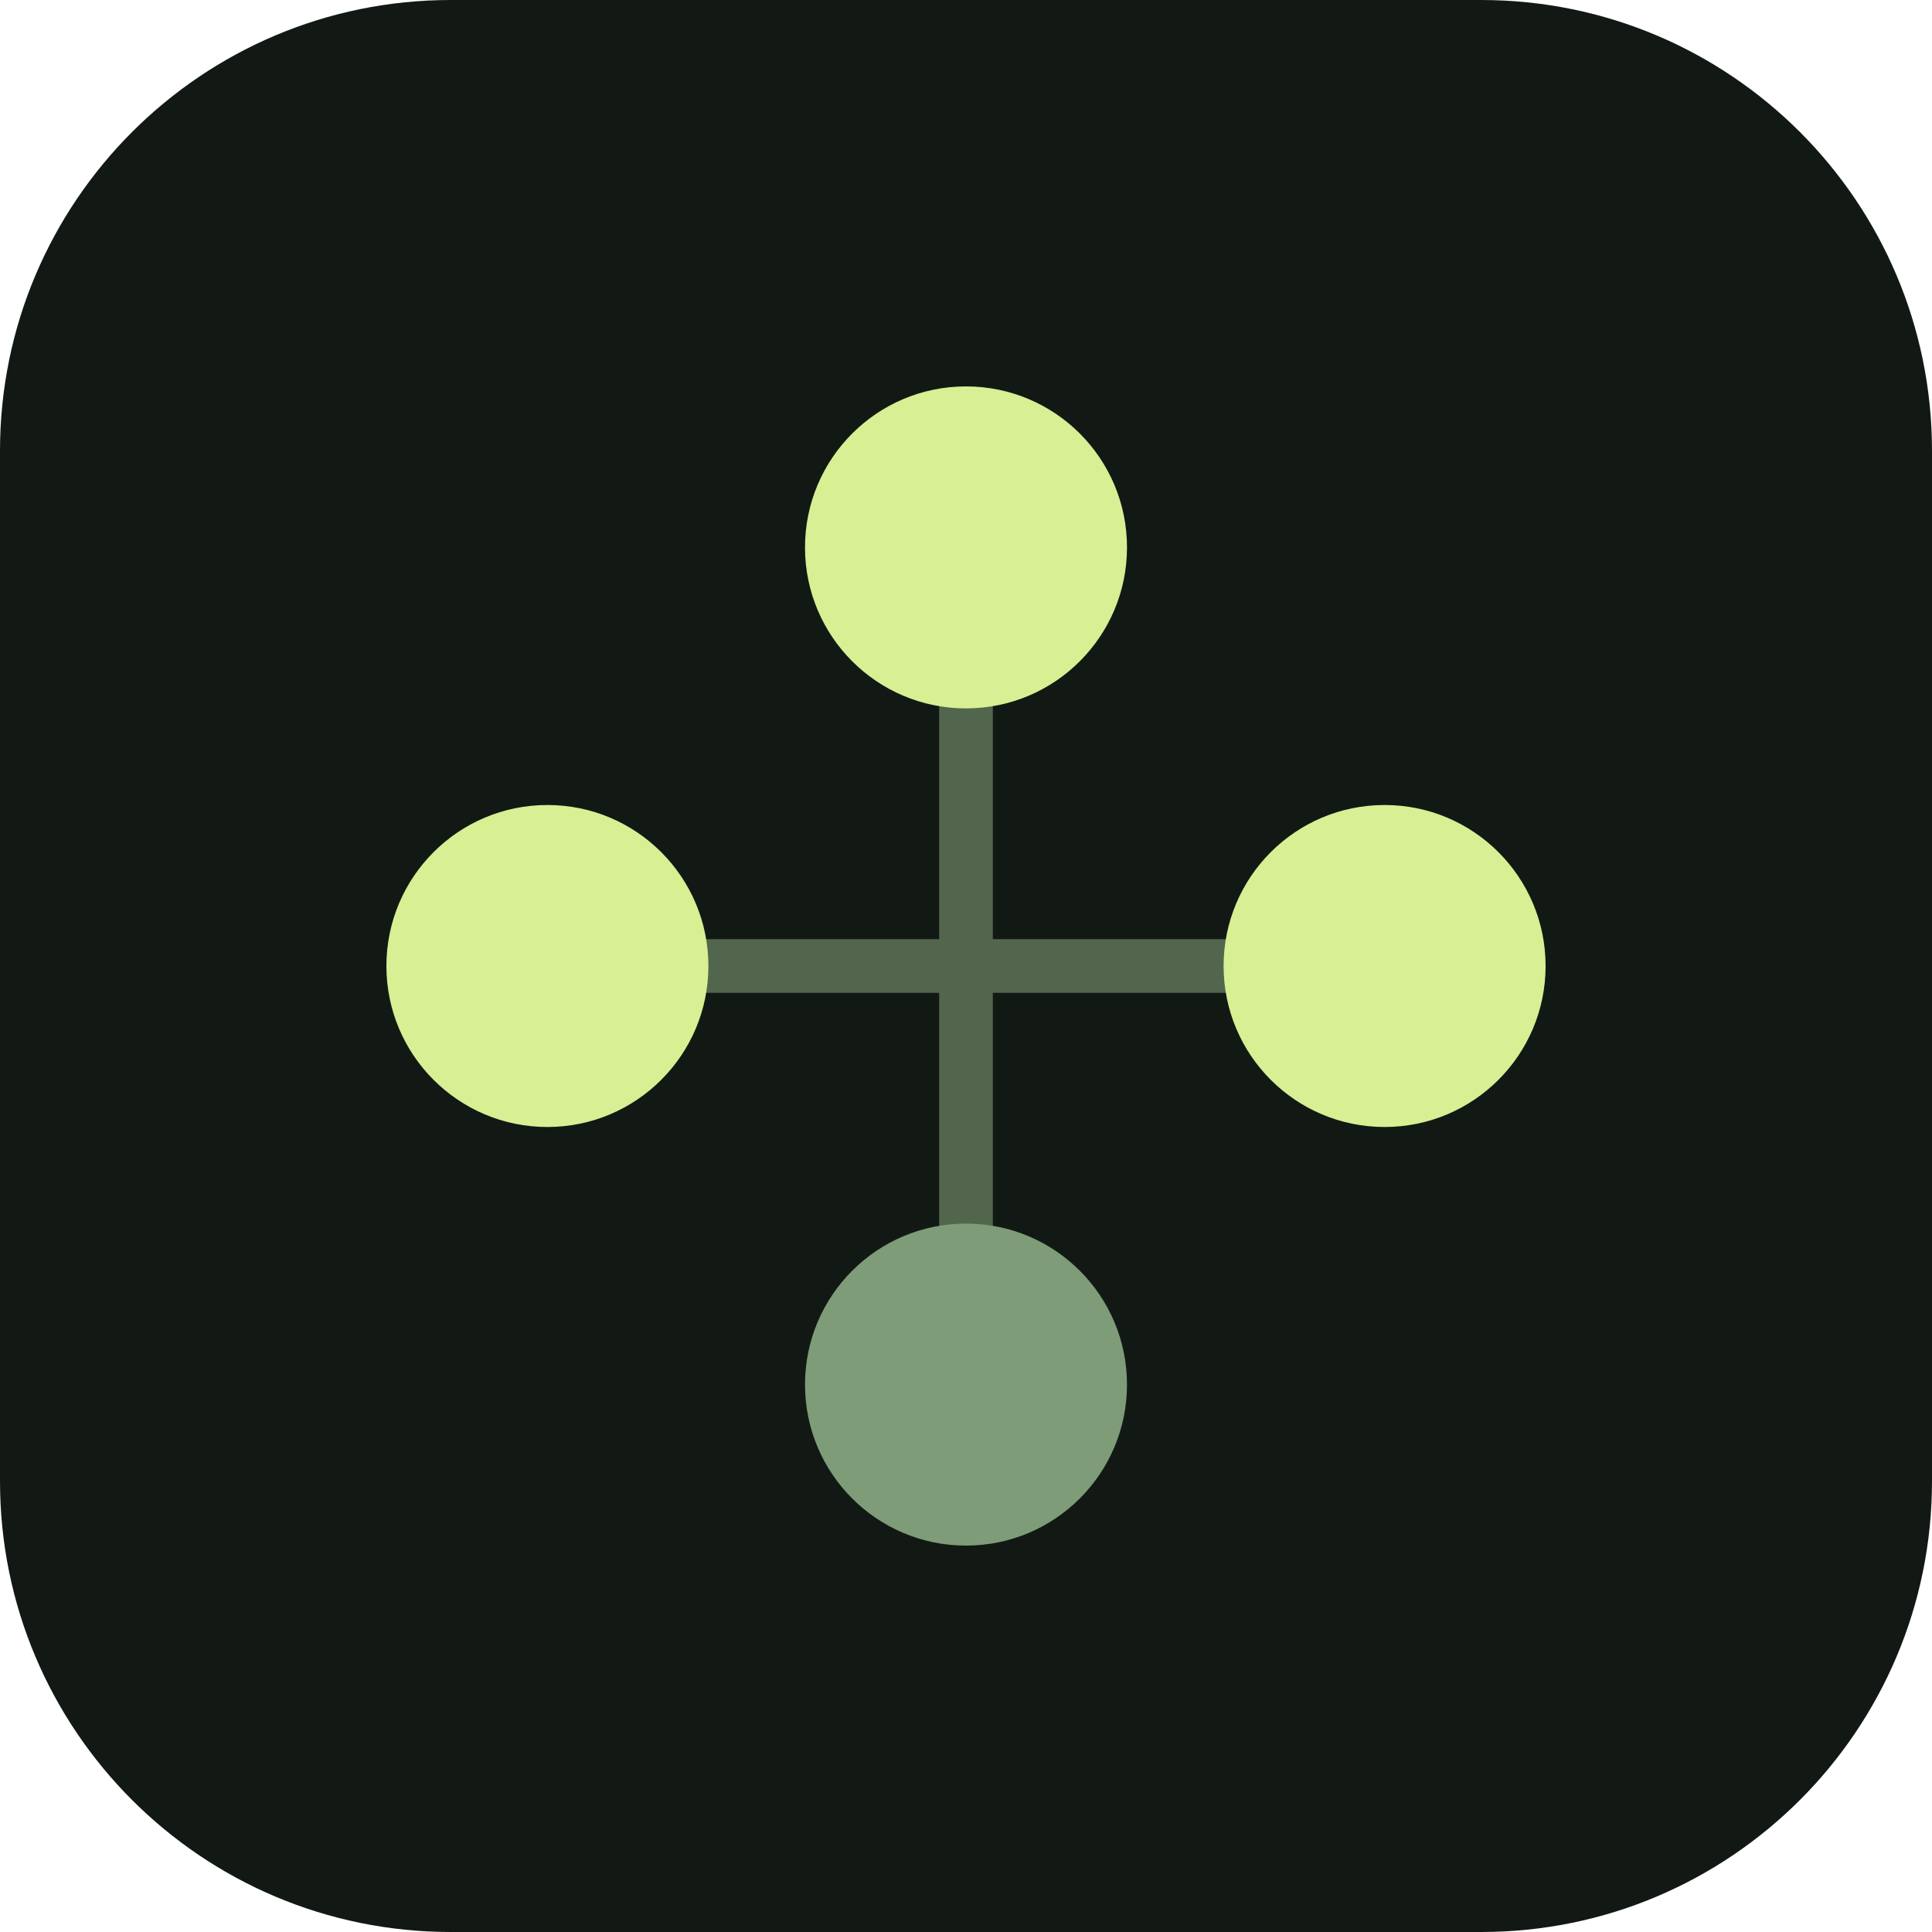
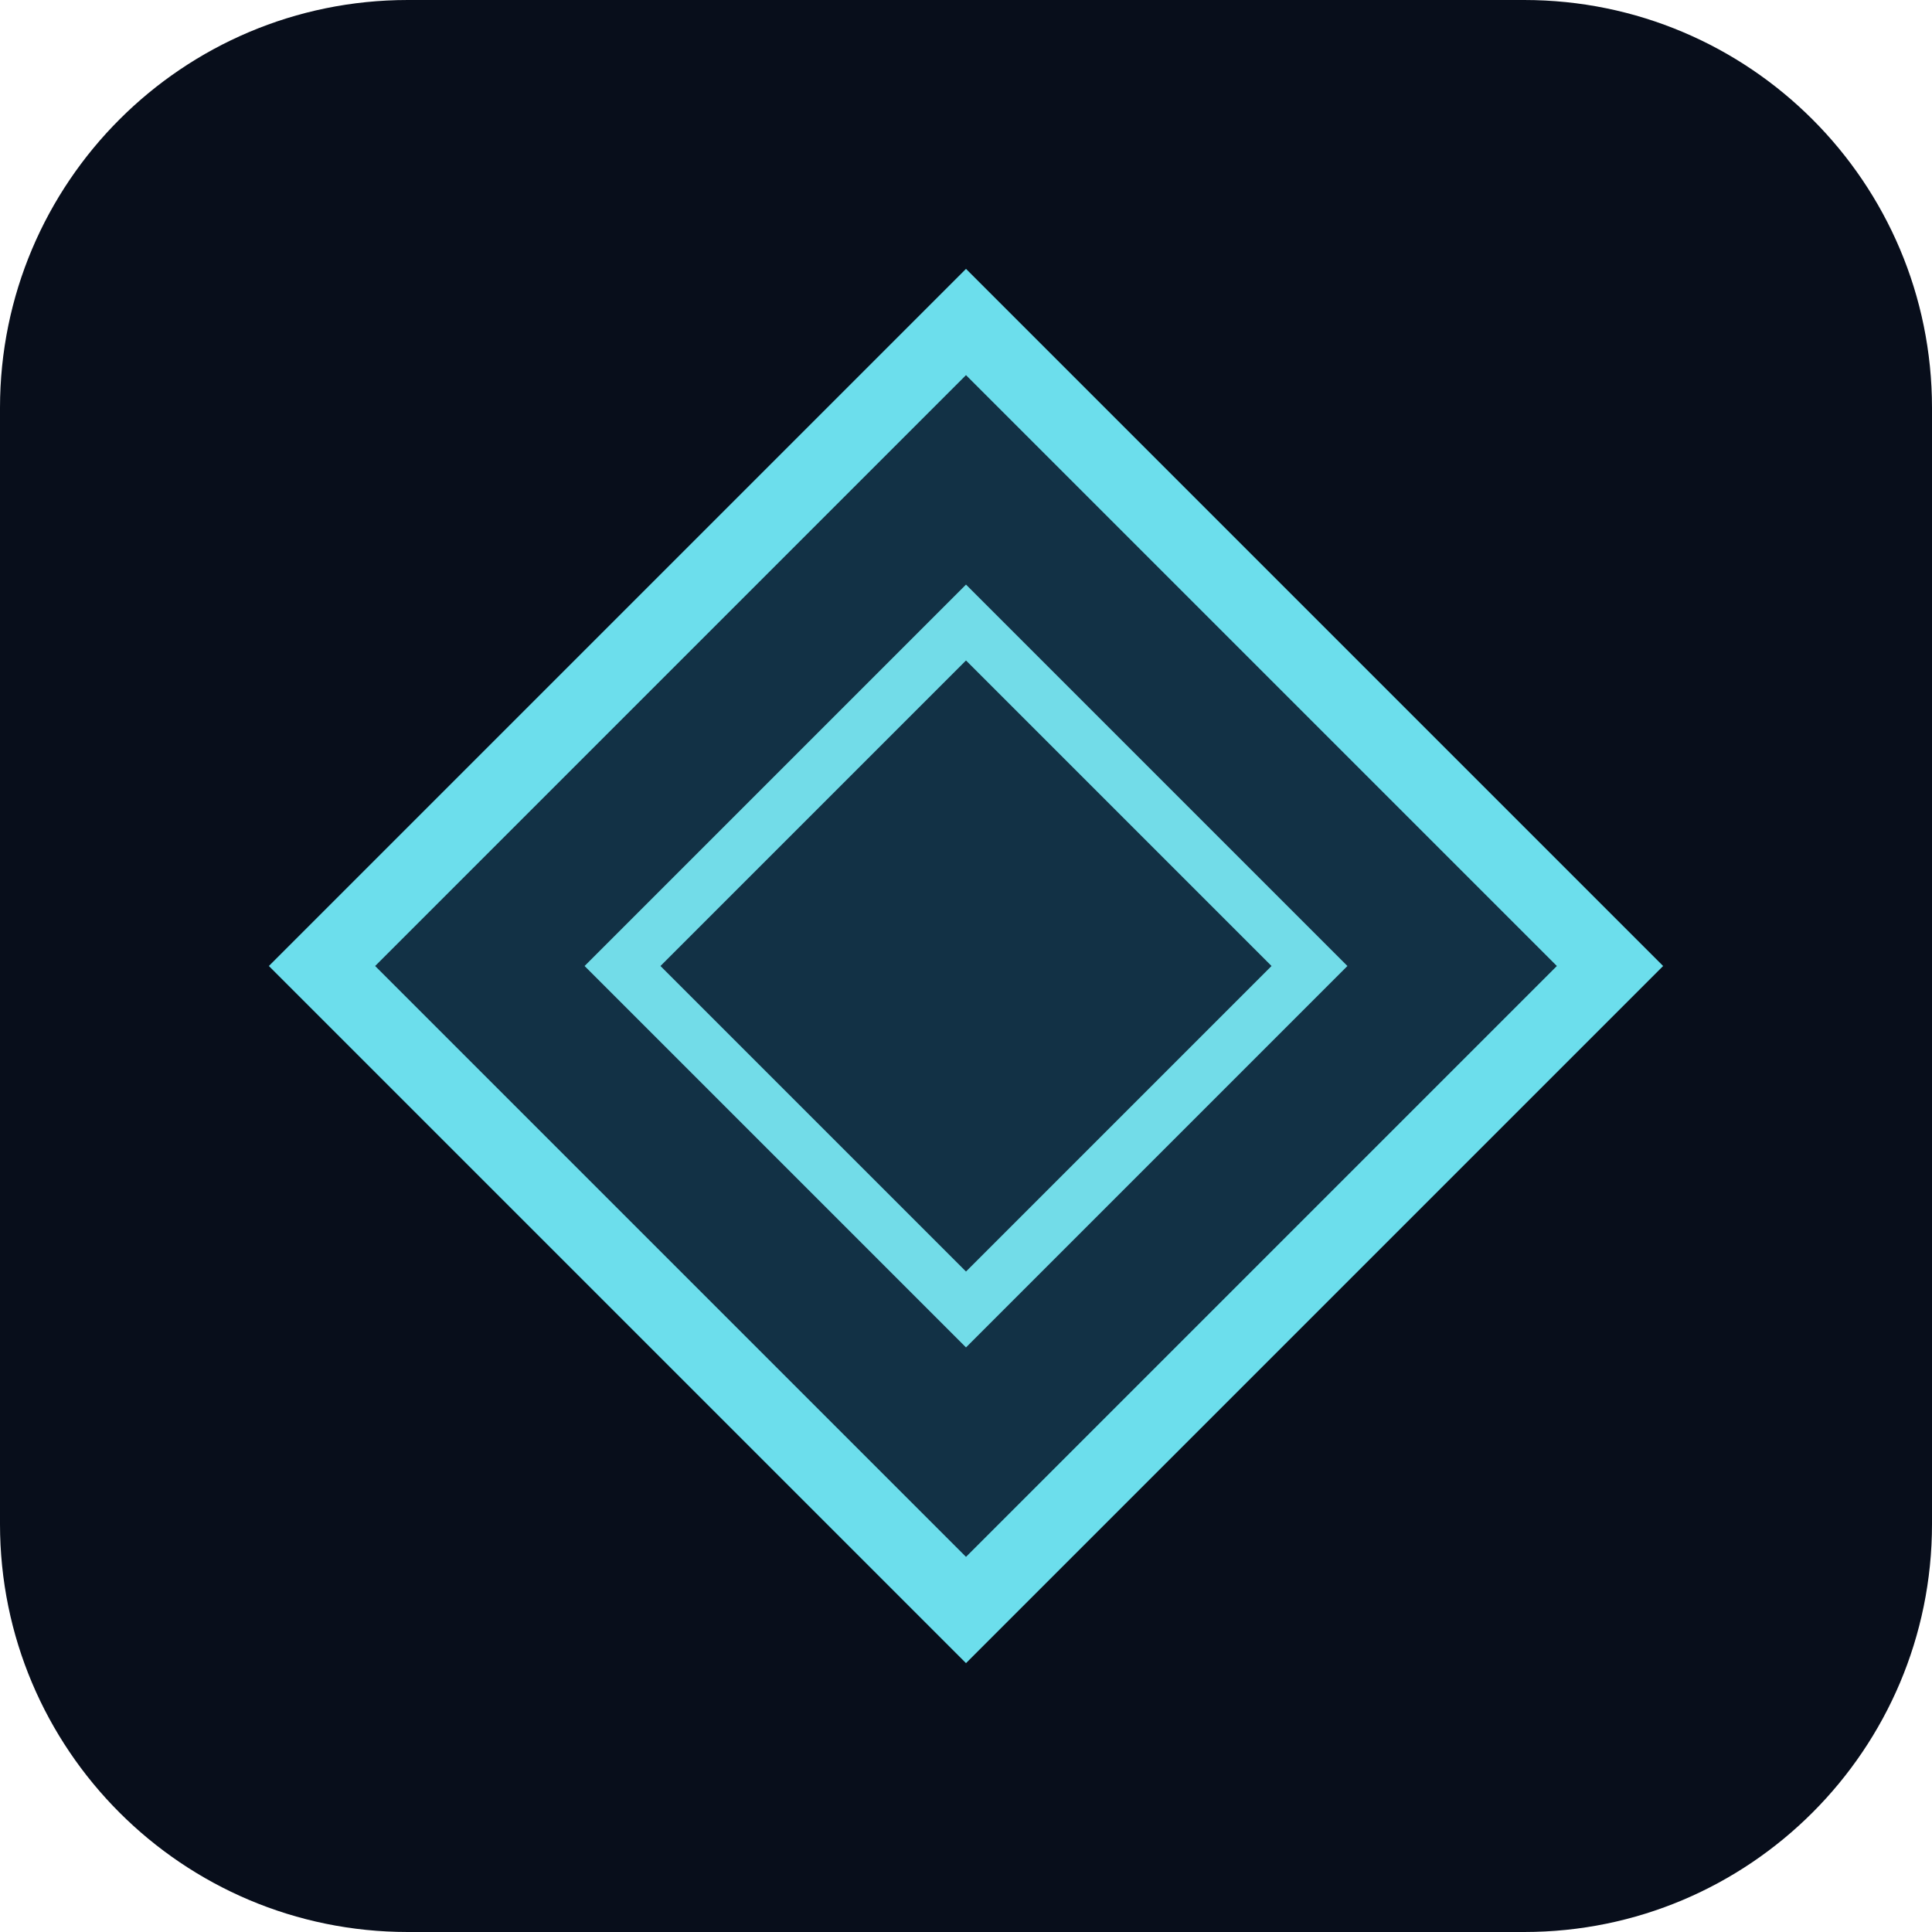
<svg xmlns="http://www.w3.org/2000/svg" viewBox="0 0 180 180">
-   <rect width="180" height="180" rx="42" fill="#121914" />
-   <path d="M51 90h78M90 51v78" stroke="#52664e" stroke-width="5" />
-   <g fill="#d8ef93">
-     <circle cx="51" cy="90" r="15" />
-     <circle cx="90" cy="51" r="15" />
-     <circle cx="129" cy="90" r="15" />
-   </g>
-   <circle cx="90" cy="129" r="15" fill="#7d9c77" />
+   <rect width="180" height="180" rx="38" fill="#080e1b" />
+   <path d="M90 30 150 90 90 150 30 90Z" fill="#123145" stroke="#6cdeec" stroke-width="7" />
+   <path d="m90 58 32 32-32 32-32-32Z" fill="none" stroke="#72dce8" stroke-width="5" />
</svg>
